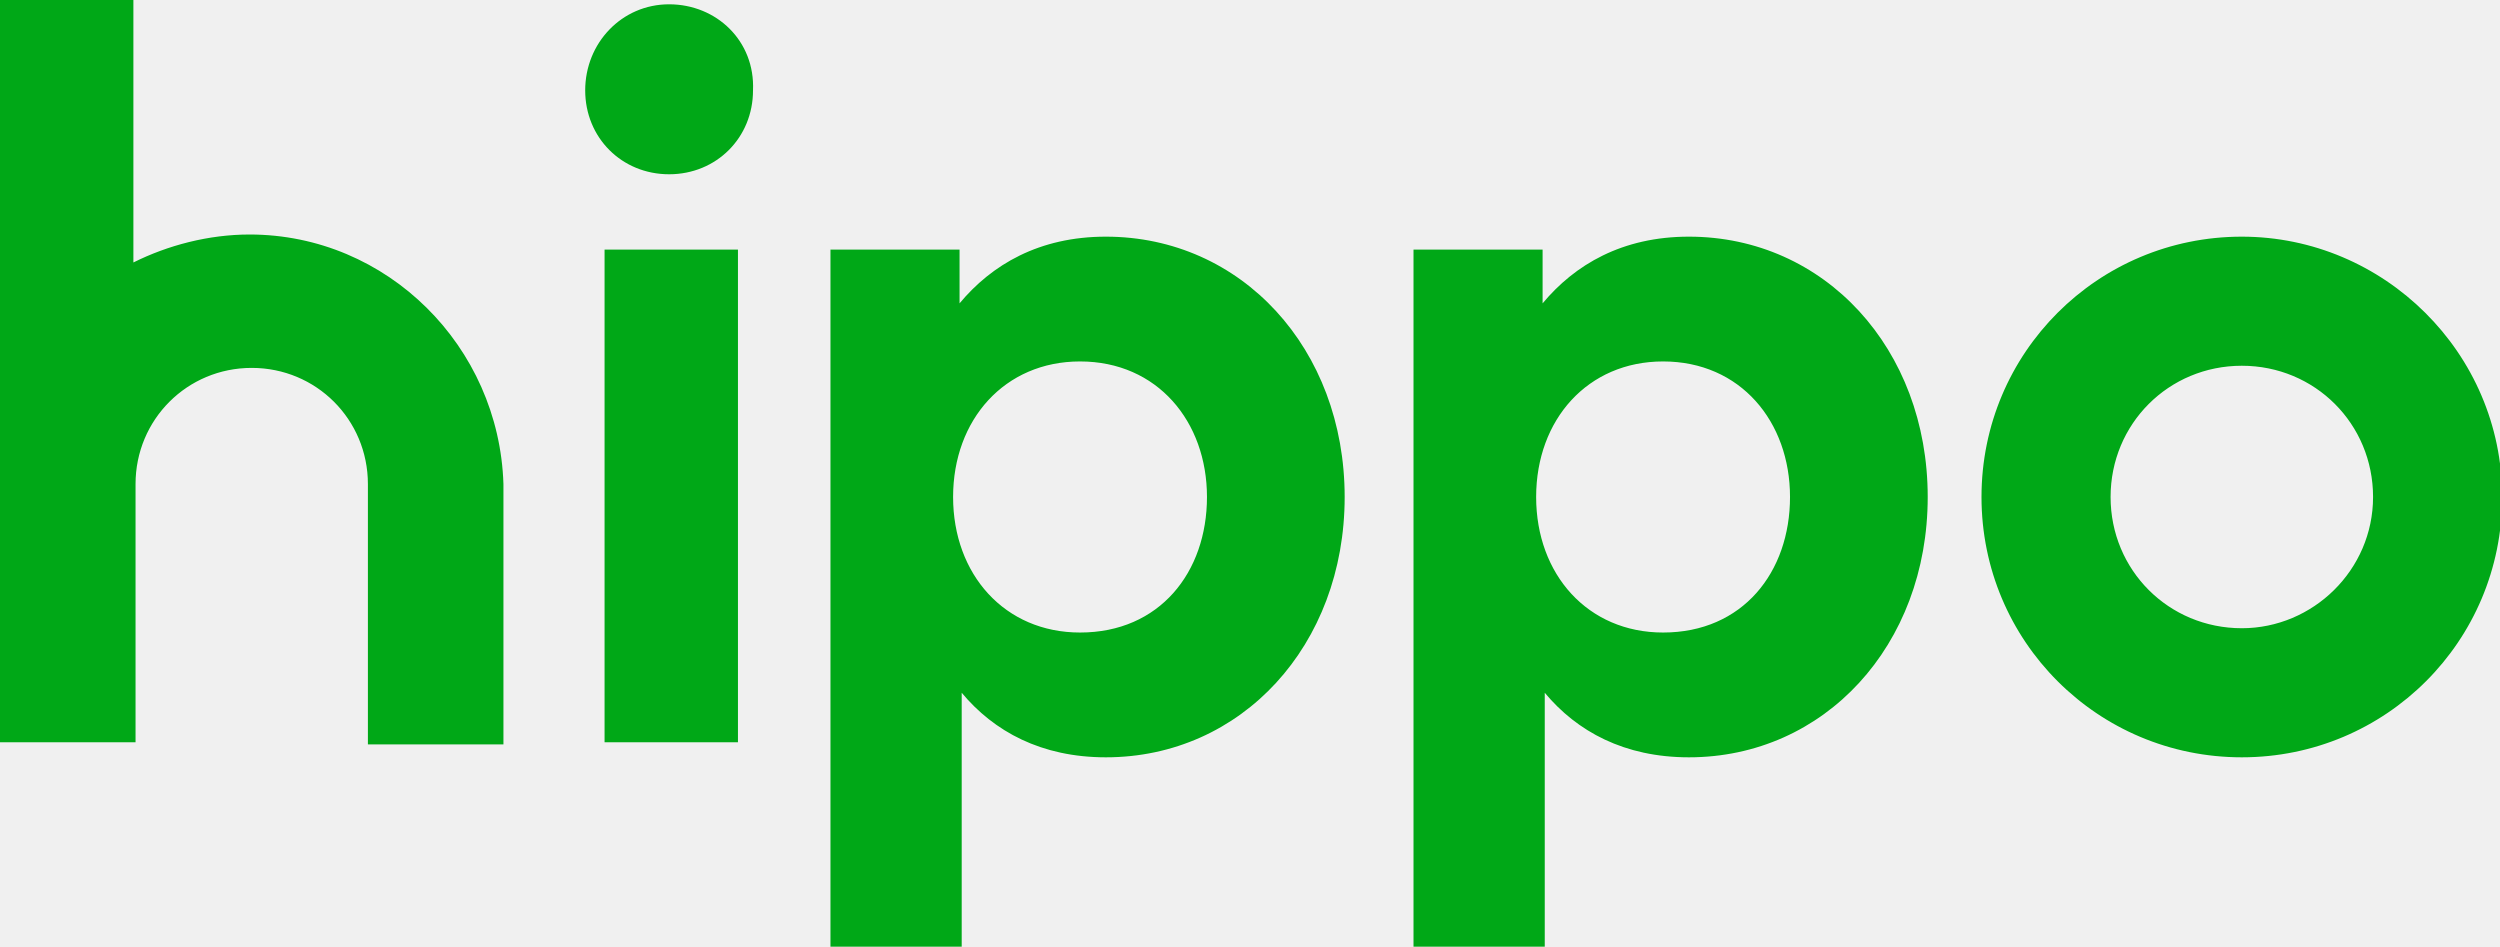
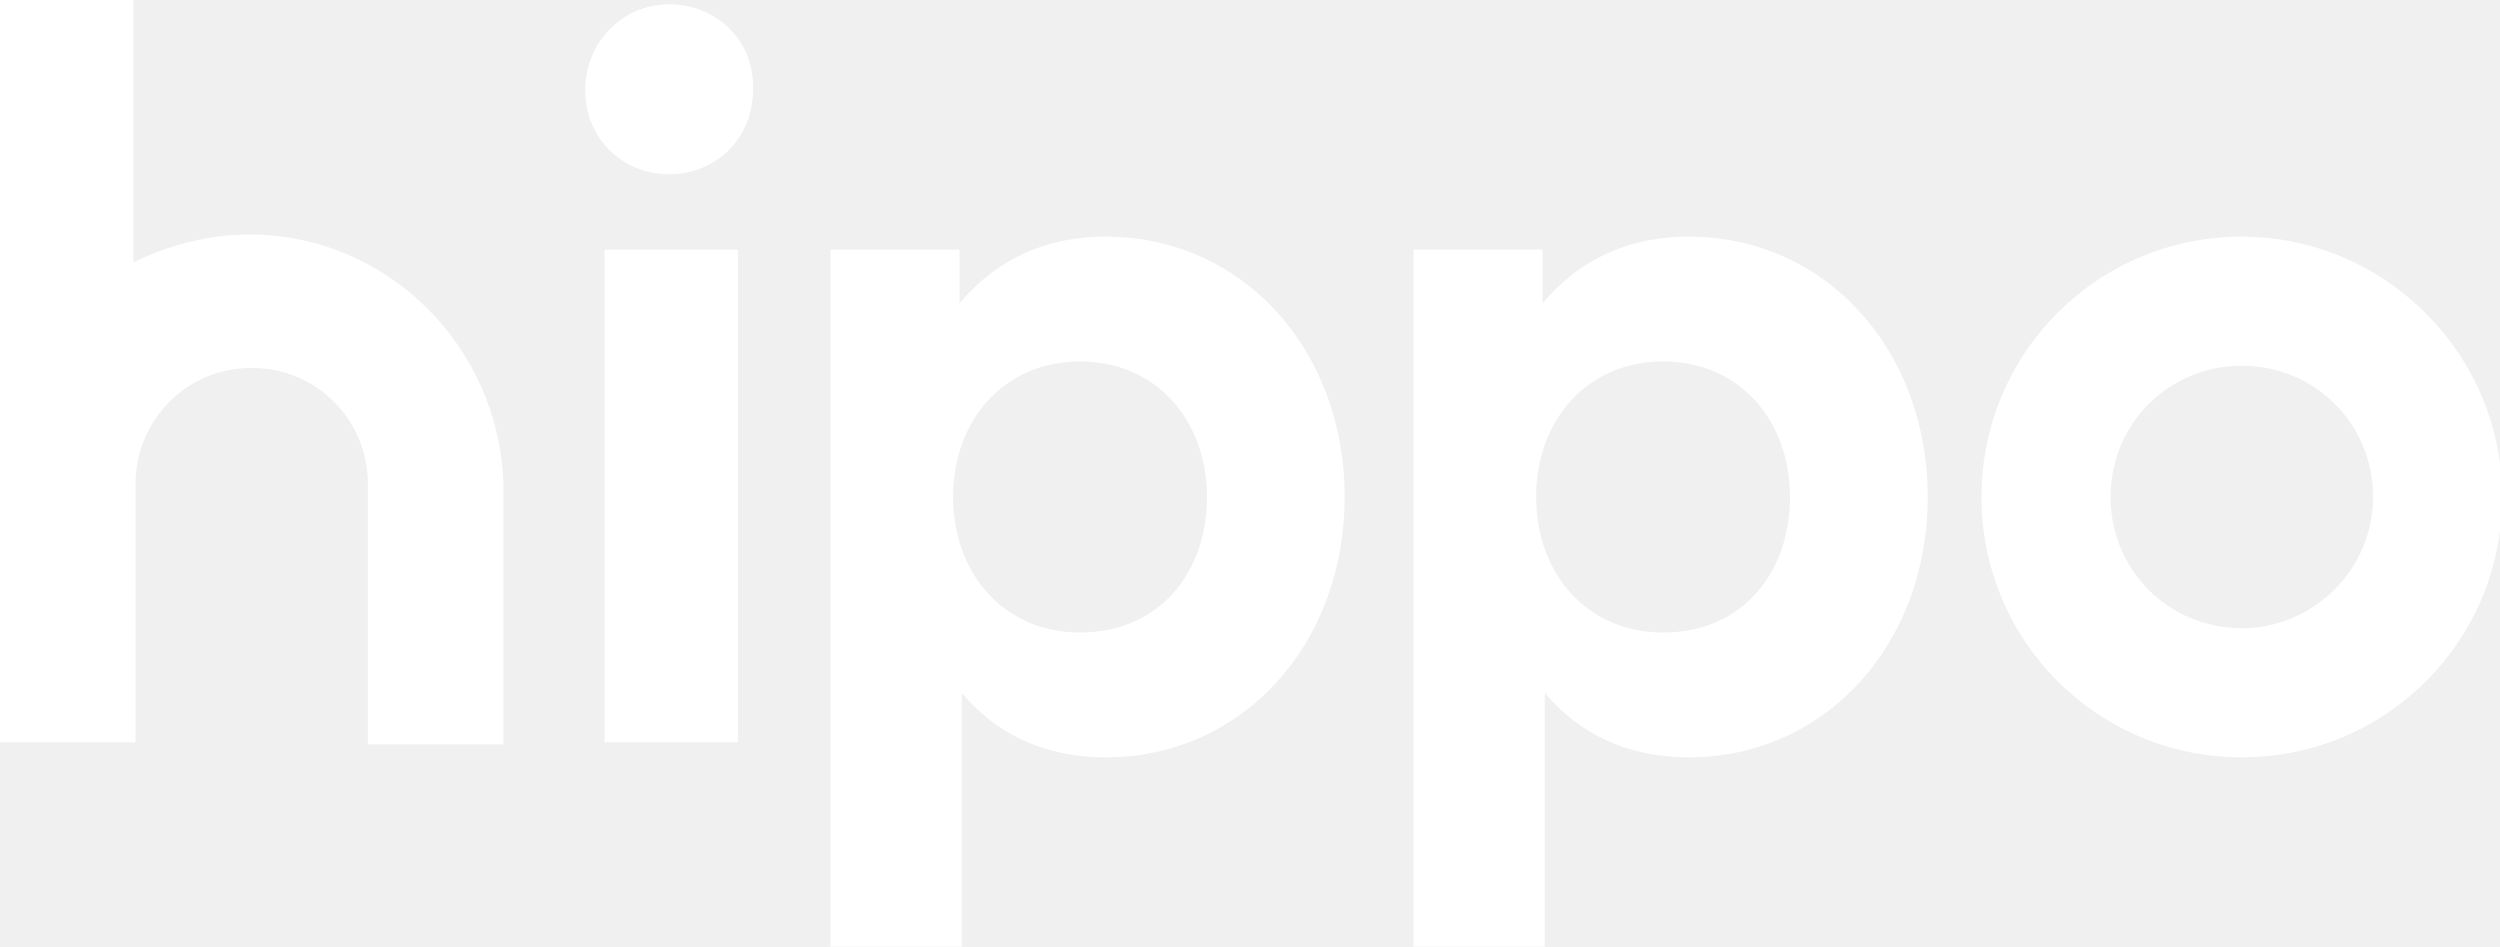
<svg xmlns="http://www.w3.org/2000/svg" version="1.1" id="Layer_1" x="0px" y="0px" viewBox="0 0 116.2 44" style="enable-background:new 0 0 116.2 44;" xml:space="preserve">
  <style type="text/css">
-   .st0{fill-rule:evenodd;clip-rule:evenodd;fill:#00A817;}
+   .st0{fill-rule:evenodd;clip-rule:evenodd;fill:#FFFFFF;}
 </style>
  <g>
    <path class="st0" d="M31.1,0.2c-2.2,0-3.9,1.8-3.9,4c0,2.2,1.7,3.9,3.9,3.9c2.2,0,3.9-1.7,3.9-3.9C35.1,1.9,33.3,0.2,31.1,0.2z    M28.1,34.5h6.2V11.6h-6.2V34.5z M51.4,11c-3.1,0-5.3,1.3-6.8,3.1v-2.5h-6V44h6.1V32.2c1.5,1.8,3.7,3,6.7,3   c6.3,0,11.1-5.2,11.1-12.1C62.5,16.2,57.7,11,51.4,11z M50.2,29.4c-3.5,0-5.9-2.7-5.9-6.3c0-3.6,2.4-6.3,5.9-6.3   c3.6,0,5.9,2.8,5.9,6.3C56.1,26.6,53.9,29.4,50.2,29.4z M11.6,10.9c-1.9,0-3.8,0.5-5.4,1.3V0H0v34.5h6.3V22.5l0,0   c0-3,2.4-5.4,5.4-5.4s5.4,2.4,5.4,5.4v12.1h6.3V22.5l0,0C23.2,16.1,18,10.9,11.6,10.9z M104.2,11c-6.7,0-12.1,5.4-12.1,12.1   s5.4,12.1,12.1,12.1c6.7,0,12.1-5.4,12.1-12.1S110.8,11,104.2,11z M104.2,29.2c-3.4,0-6.1-2.7-6.1-6.1s2.7-6.1,6.1-6.1   c3.4,0,6.1,2.7,6.1,6.1S107.5,29.2,104.2,29.2z M78.5,11c-3.1,0-5.3,1.3-6.8,3.1v-2.5h-6V44h6.1V32.2c1.5,1.8,3.7,3,6.7,3   c6.3,0,11.1-5.2,11.1-12.1C89.6,16.2,84.8,11,78.5,11z M77.3,29.4c-3.5,0-5.9-2.7-5.9-6.3c0-3.6,2.4-6.3,5.9-6.3   c3.6,0,5.9,2.8,5.9,6.3C83.2,26.6,81,29.4,77.3,29.4z">
  </path>
  </g>
</svg>
